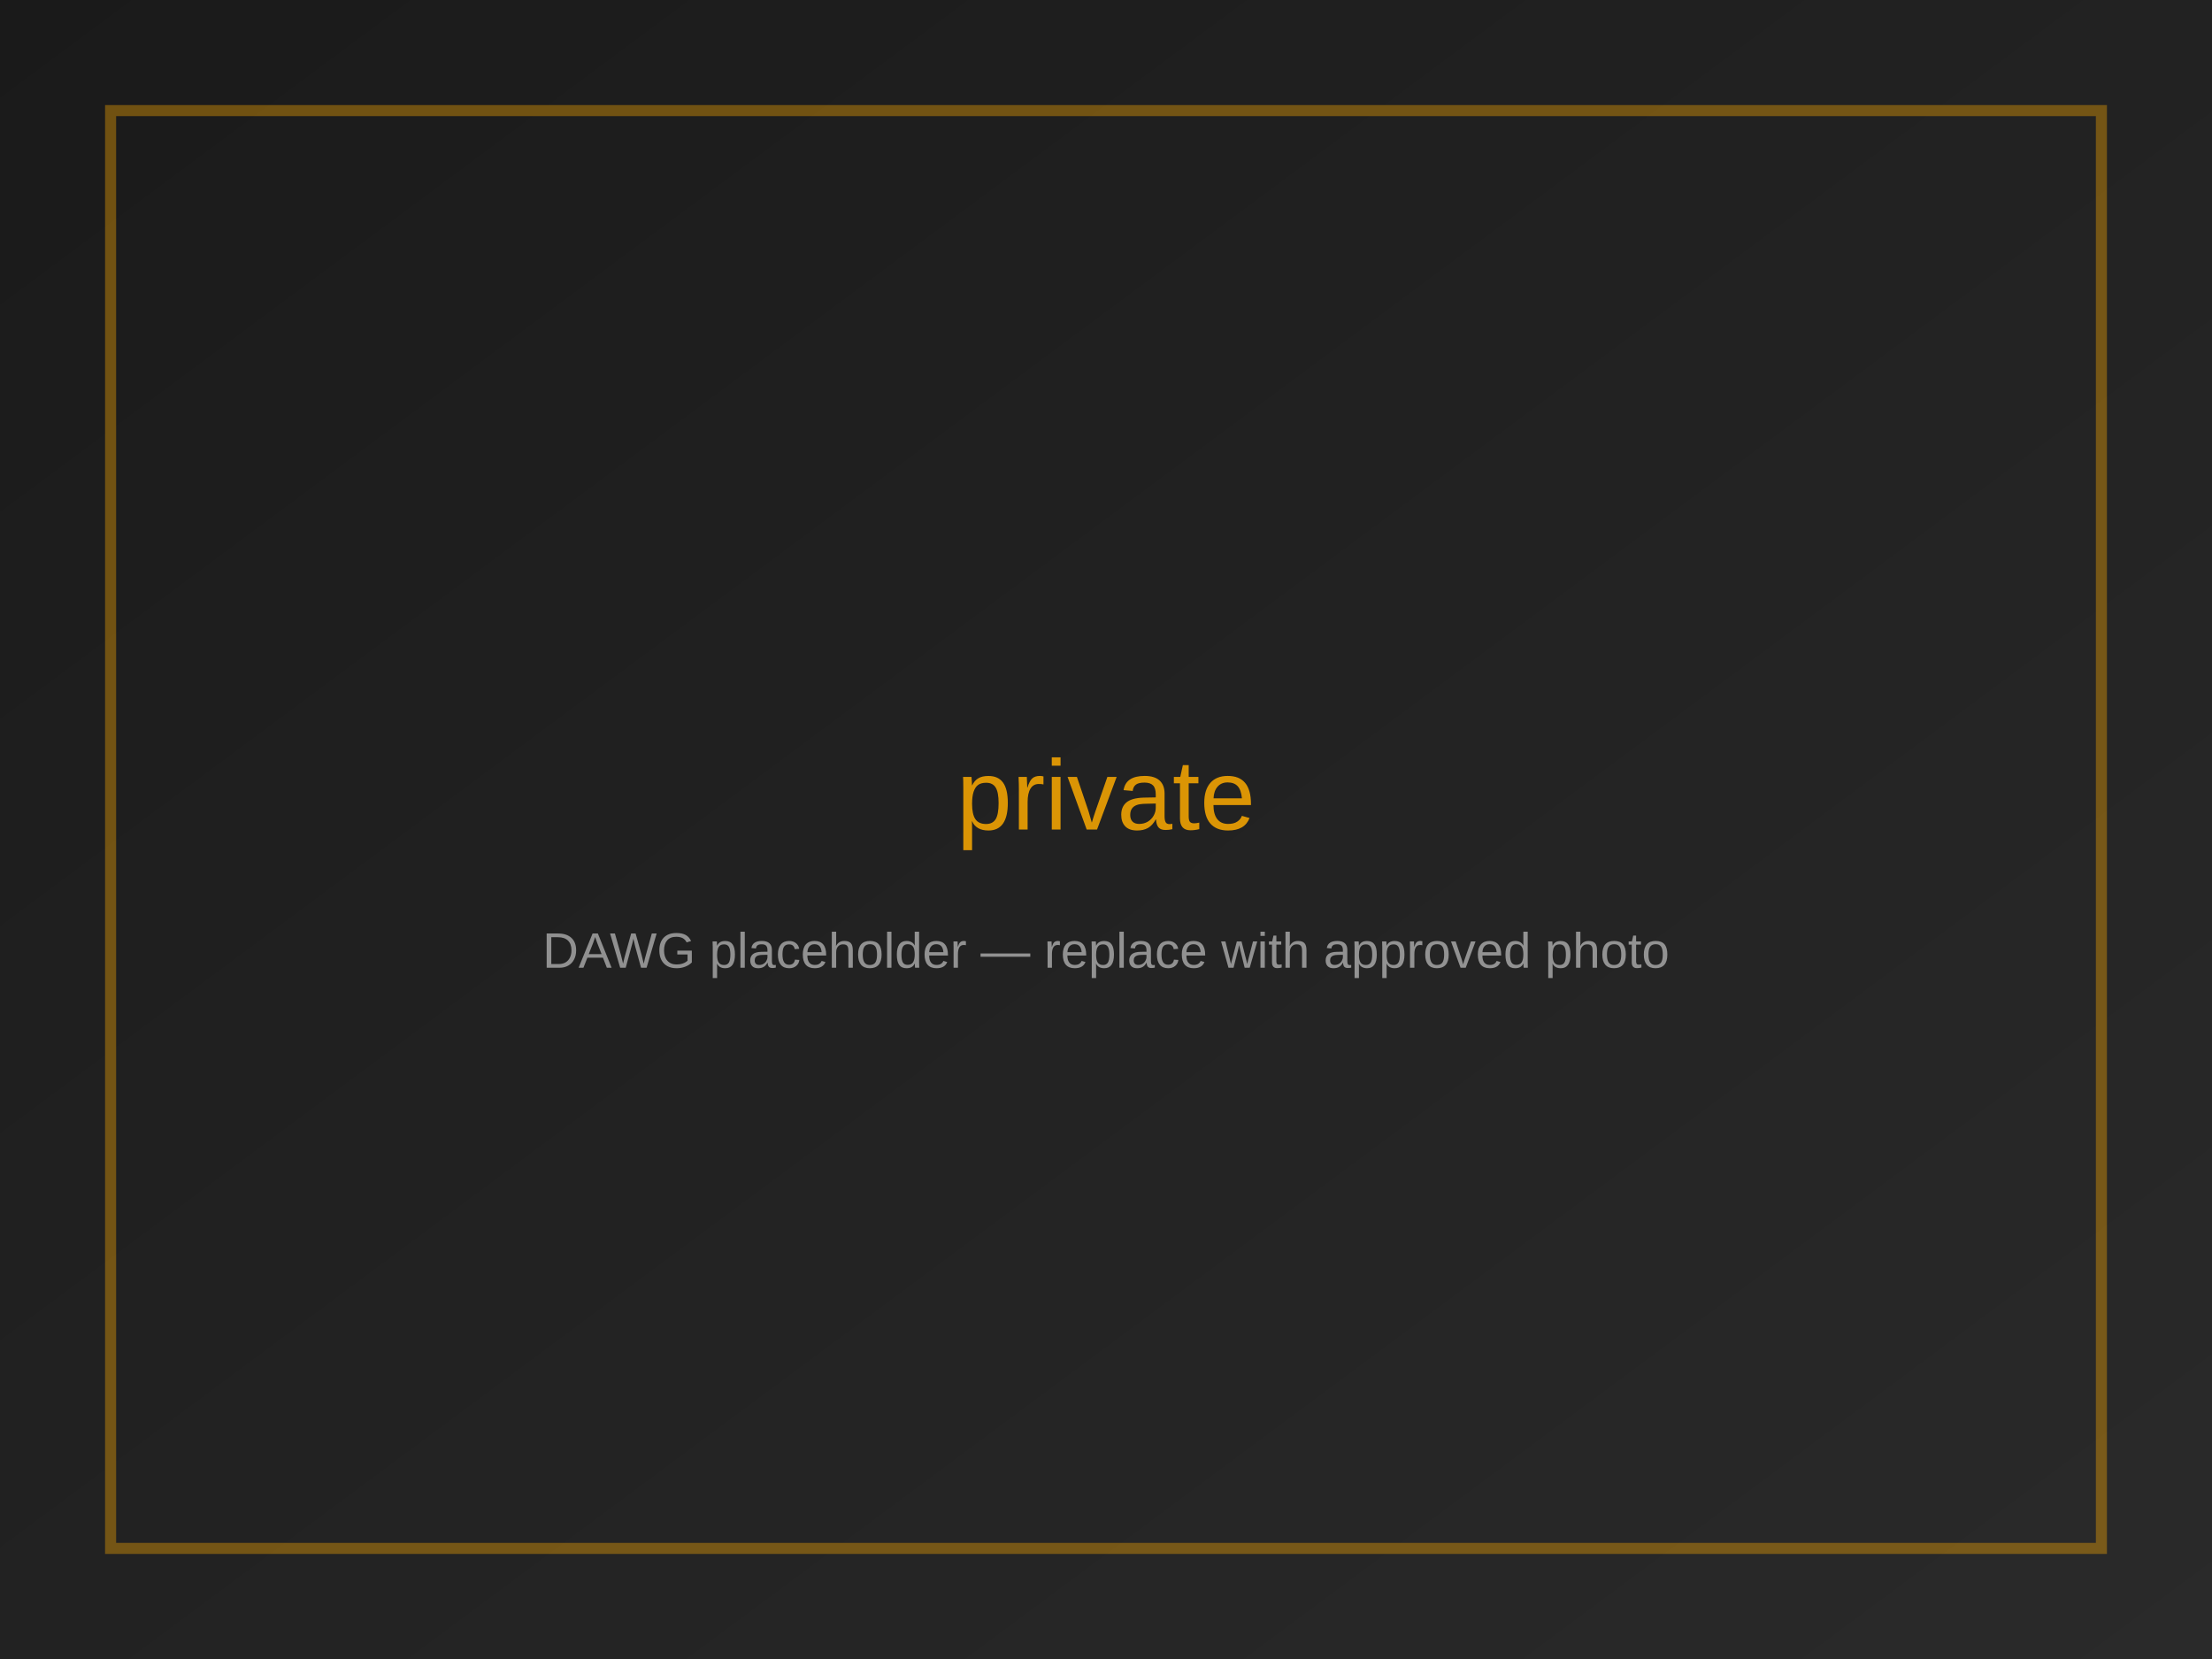
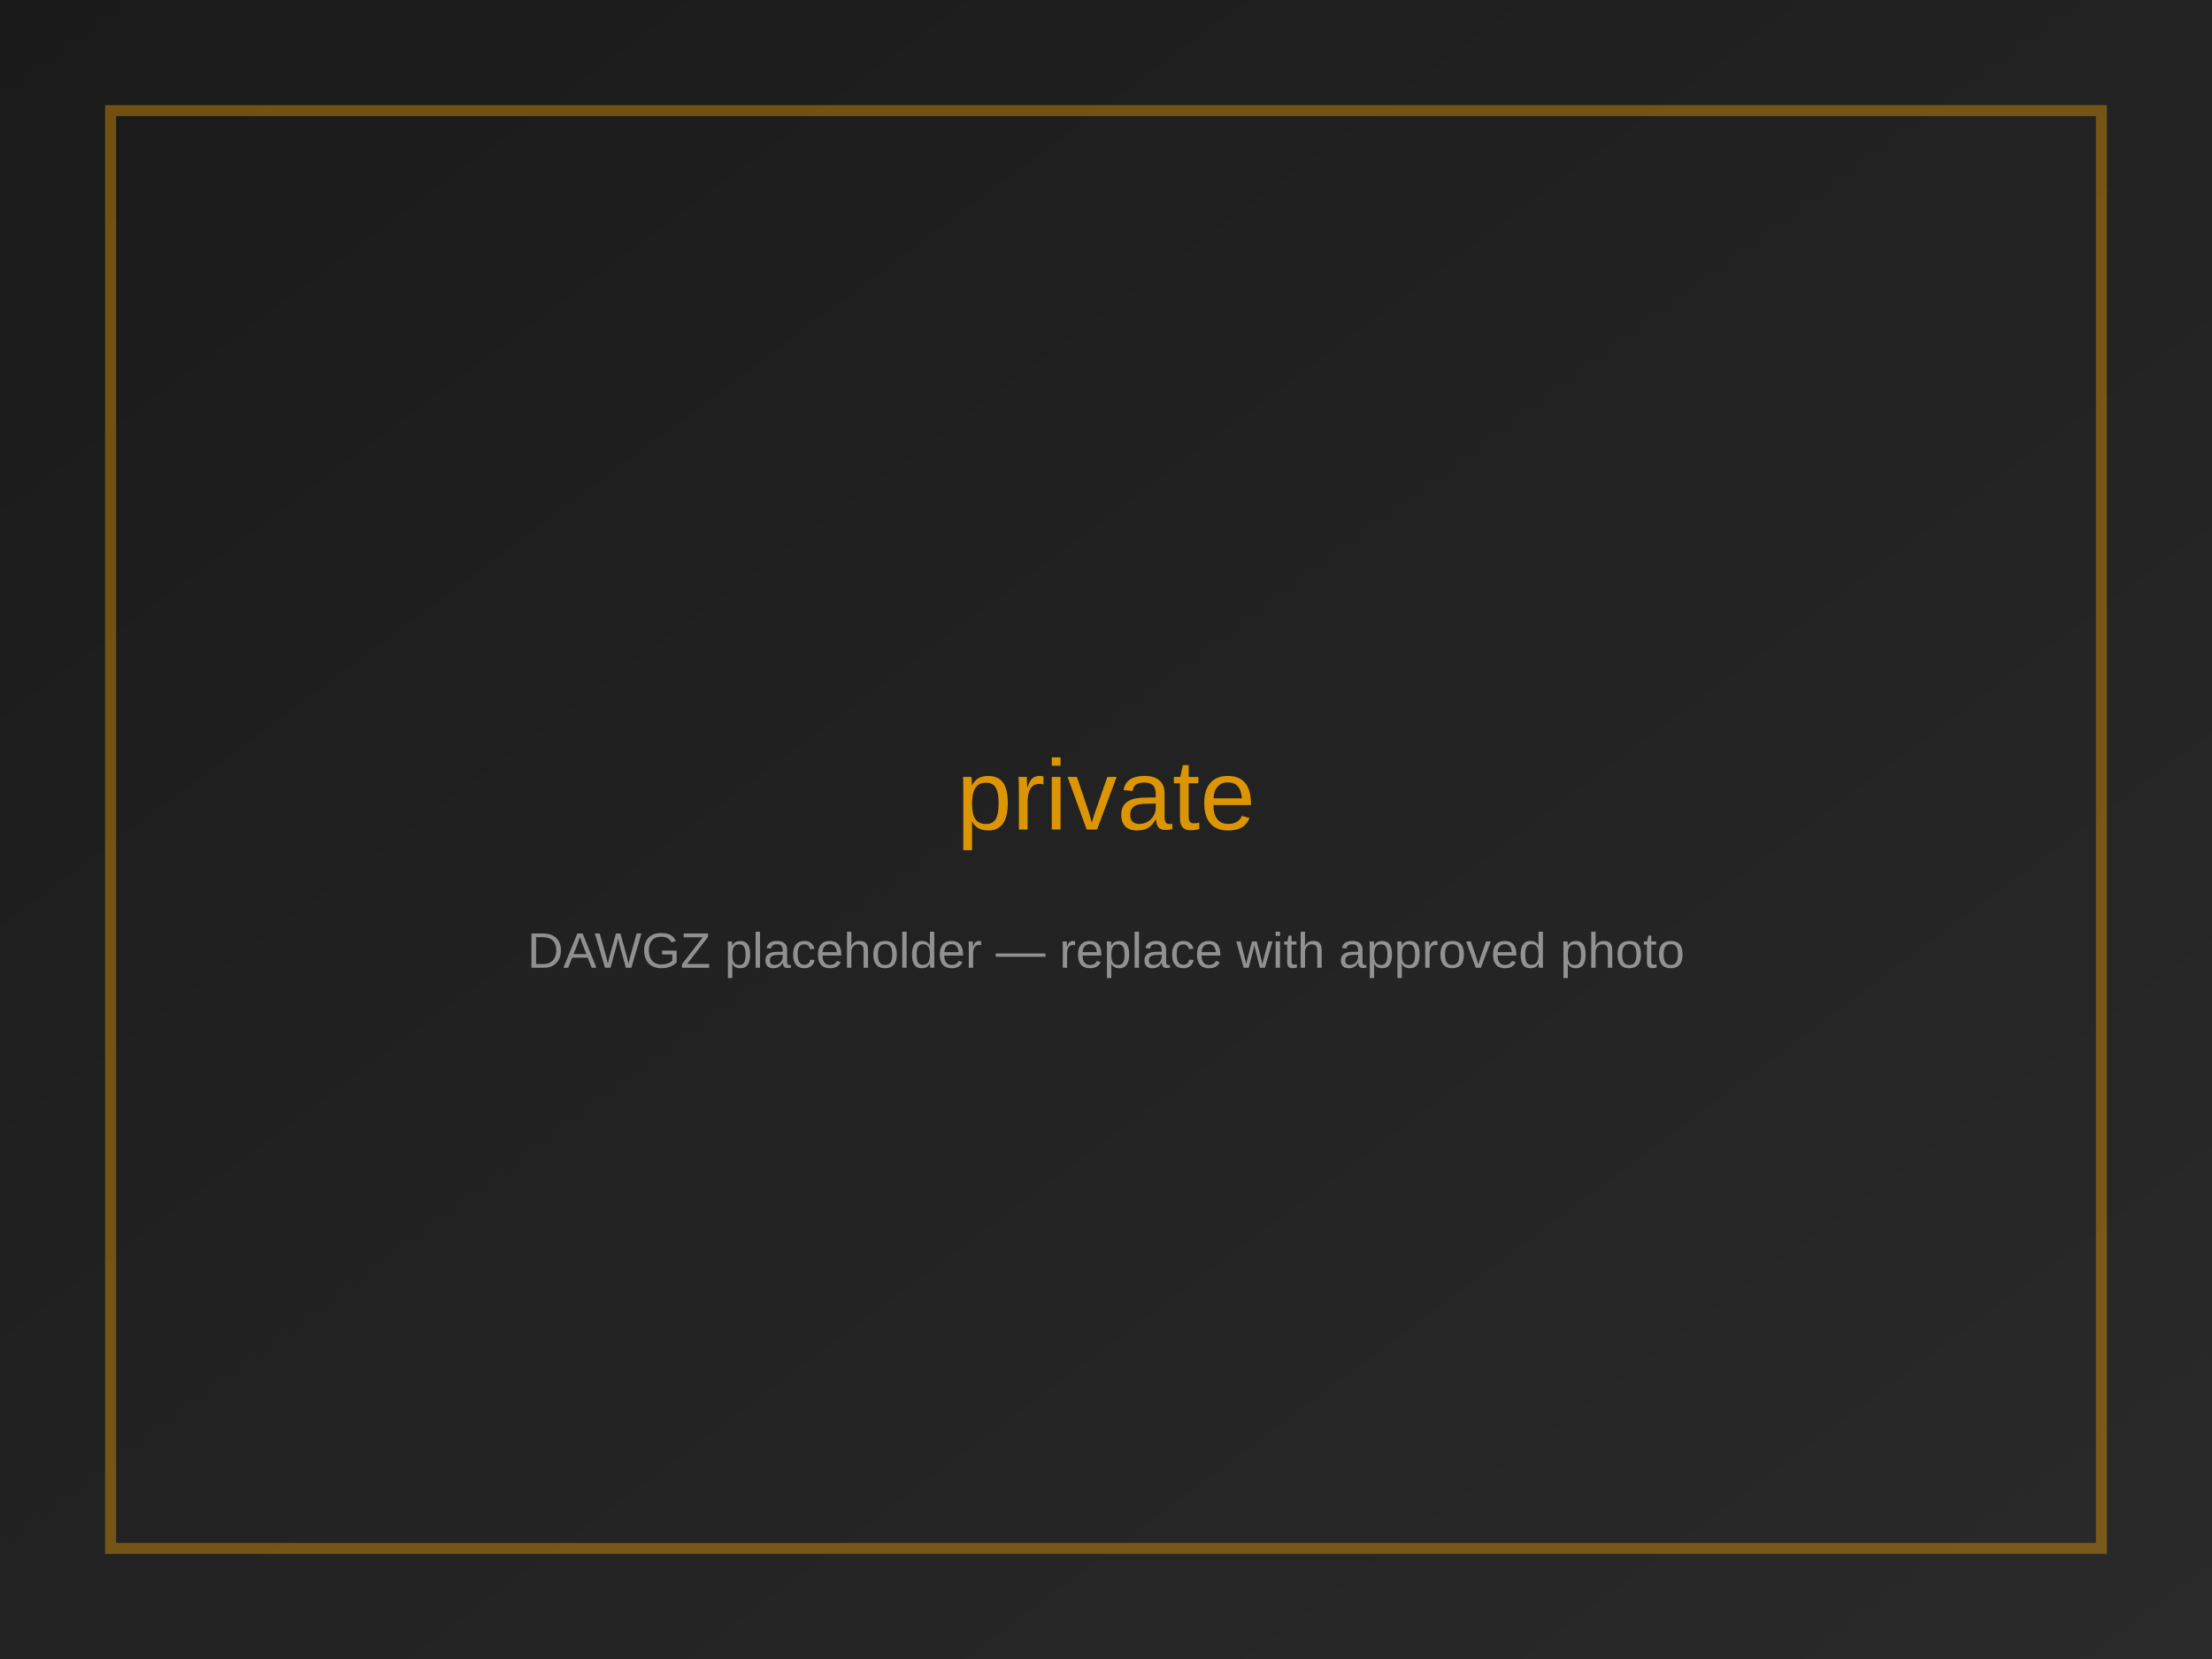
<svg xmlns="http://www.w3.org/2000/svg" viewBox="0 0 800 600" role="img">
  <defs>
    <linearGradient id="g" x1="0" y1="0" x2="1" y2="1">
      <stop offset="0%" stop-color="#1a1a1a" />
      <stop offset="100%" stop-color="#2a2a2a" />
    </linearGradient>
  </defs>
  <rect width="800" height="600" fill="url(#g)" />
  <rect x="40" y="40" width="720" height="520" fill="none" stroke="#F0A202" stroke-width="4" opacity="0.4" />
  <text x="400" y="300" text-anchor="middle" font-family="Arial, sans-serif" font-size="36" fill="#F0A202" opacity="0.9">private</text>
-   <text x="400" y="350" text-anchor="middle" font-family="Arial, sans-serif" font-size="18" fill="#ffffff" opacity="0.5">DAWG placeholder — replace with approved photo</text>
+   <text x="400" y="350" text-anchor="middle" font-family="Arial, sans-serif" font-size="18" fill="#ffffff" opacity="0.5">DAWGZ placeholder — replace with approved photo</text>
</svg>
